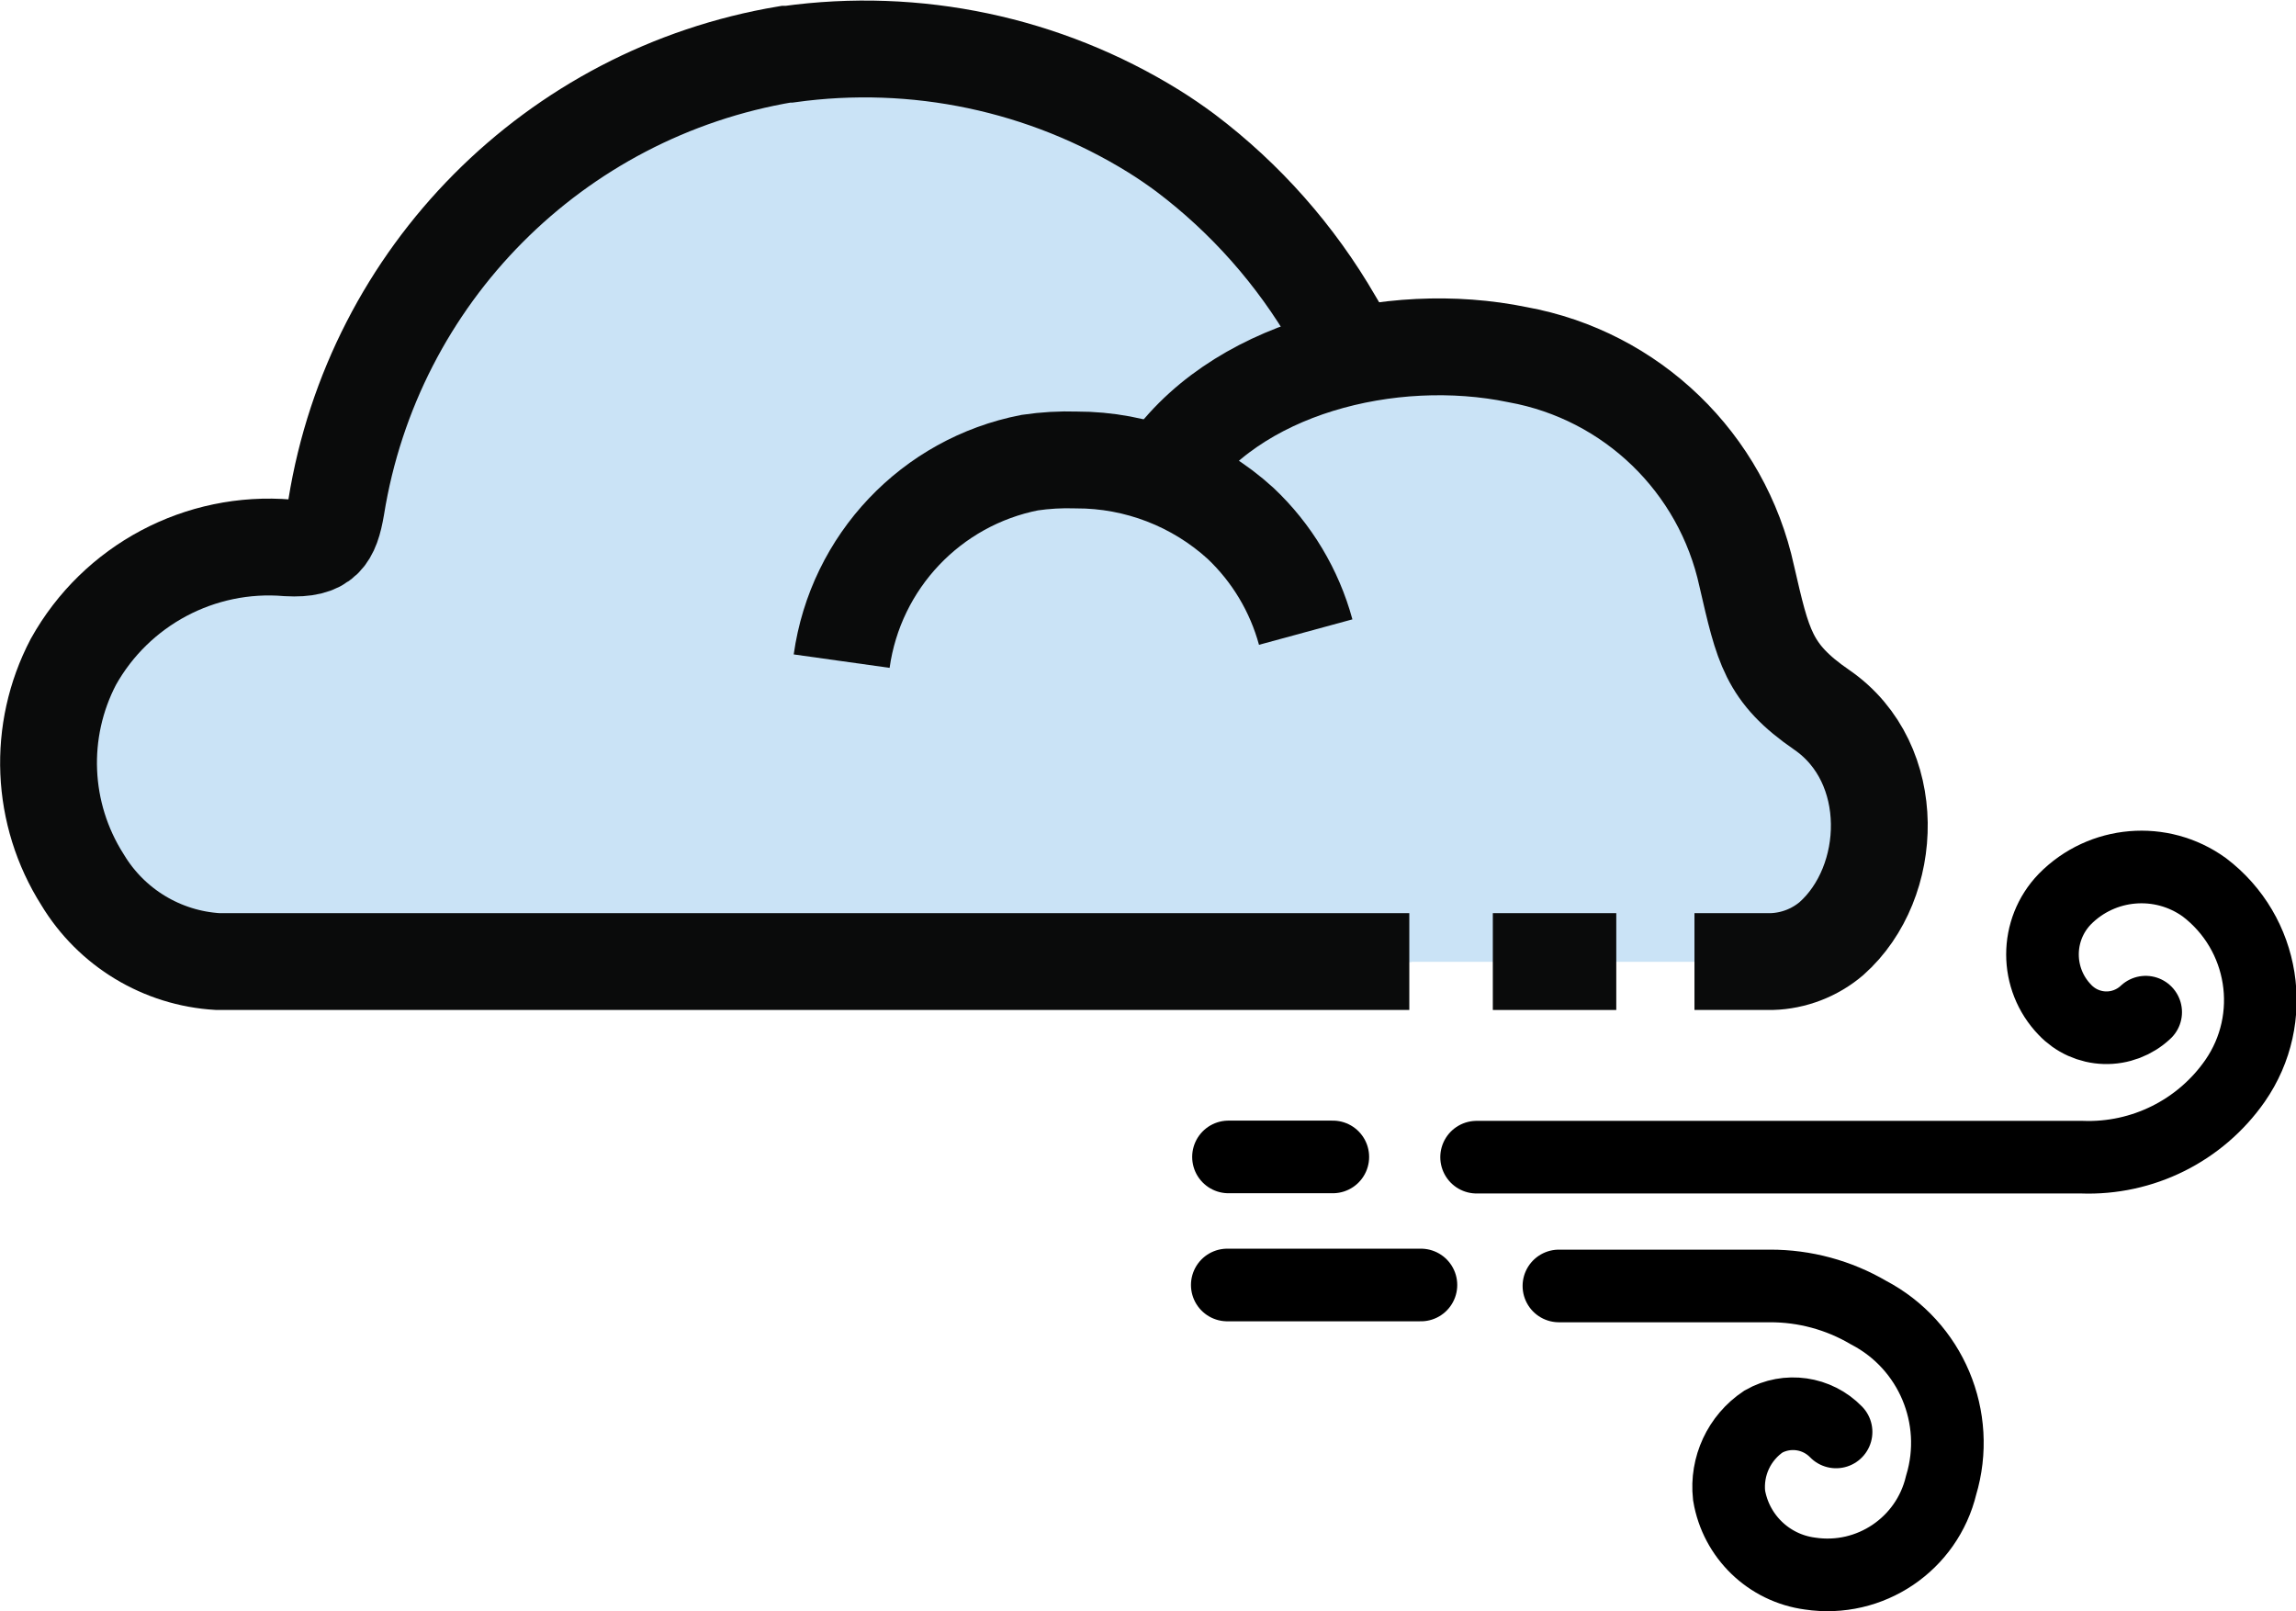
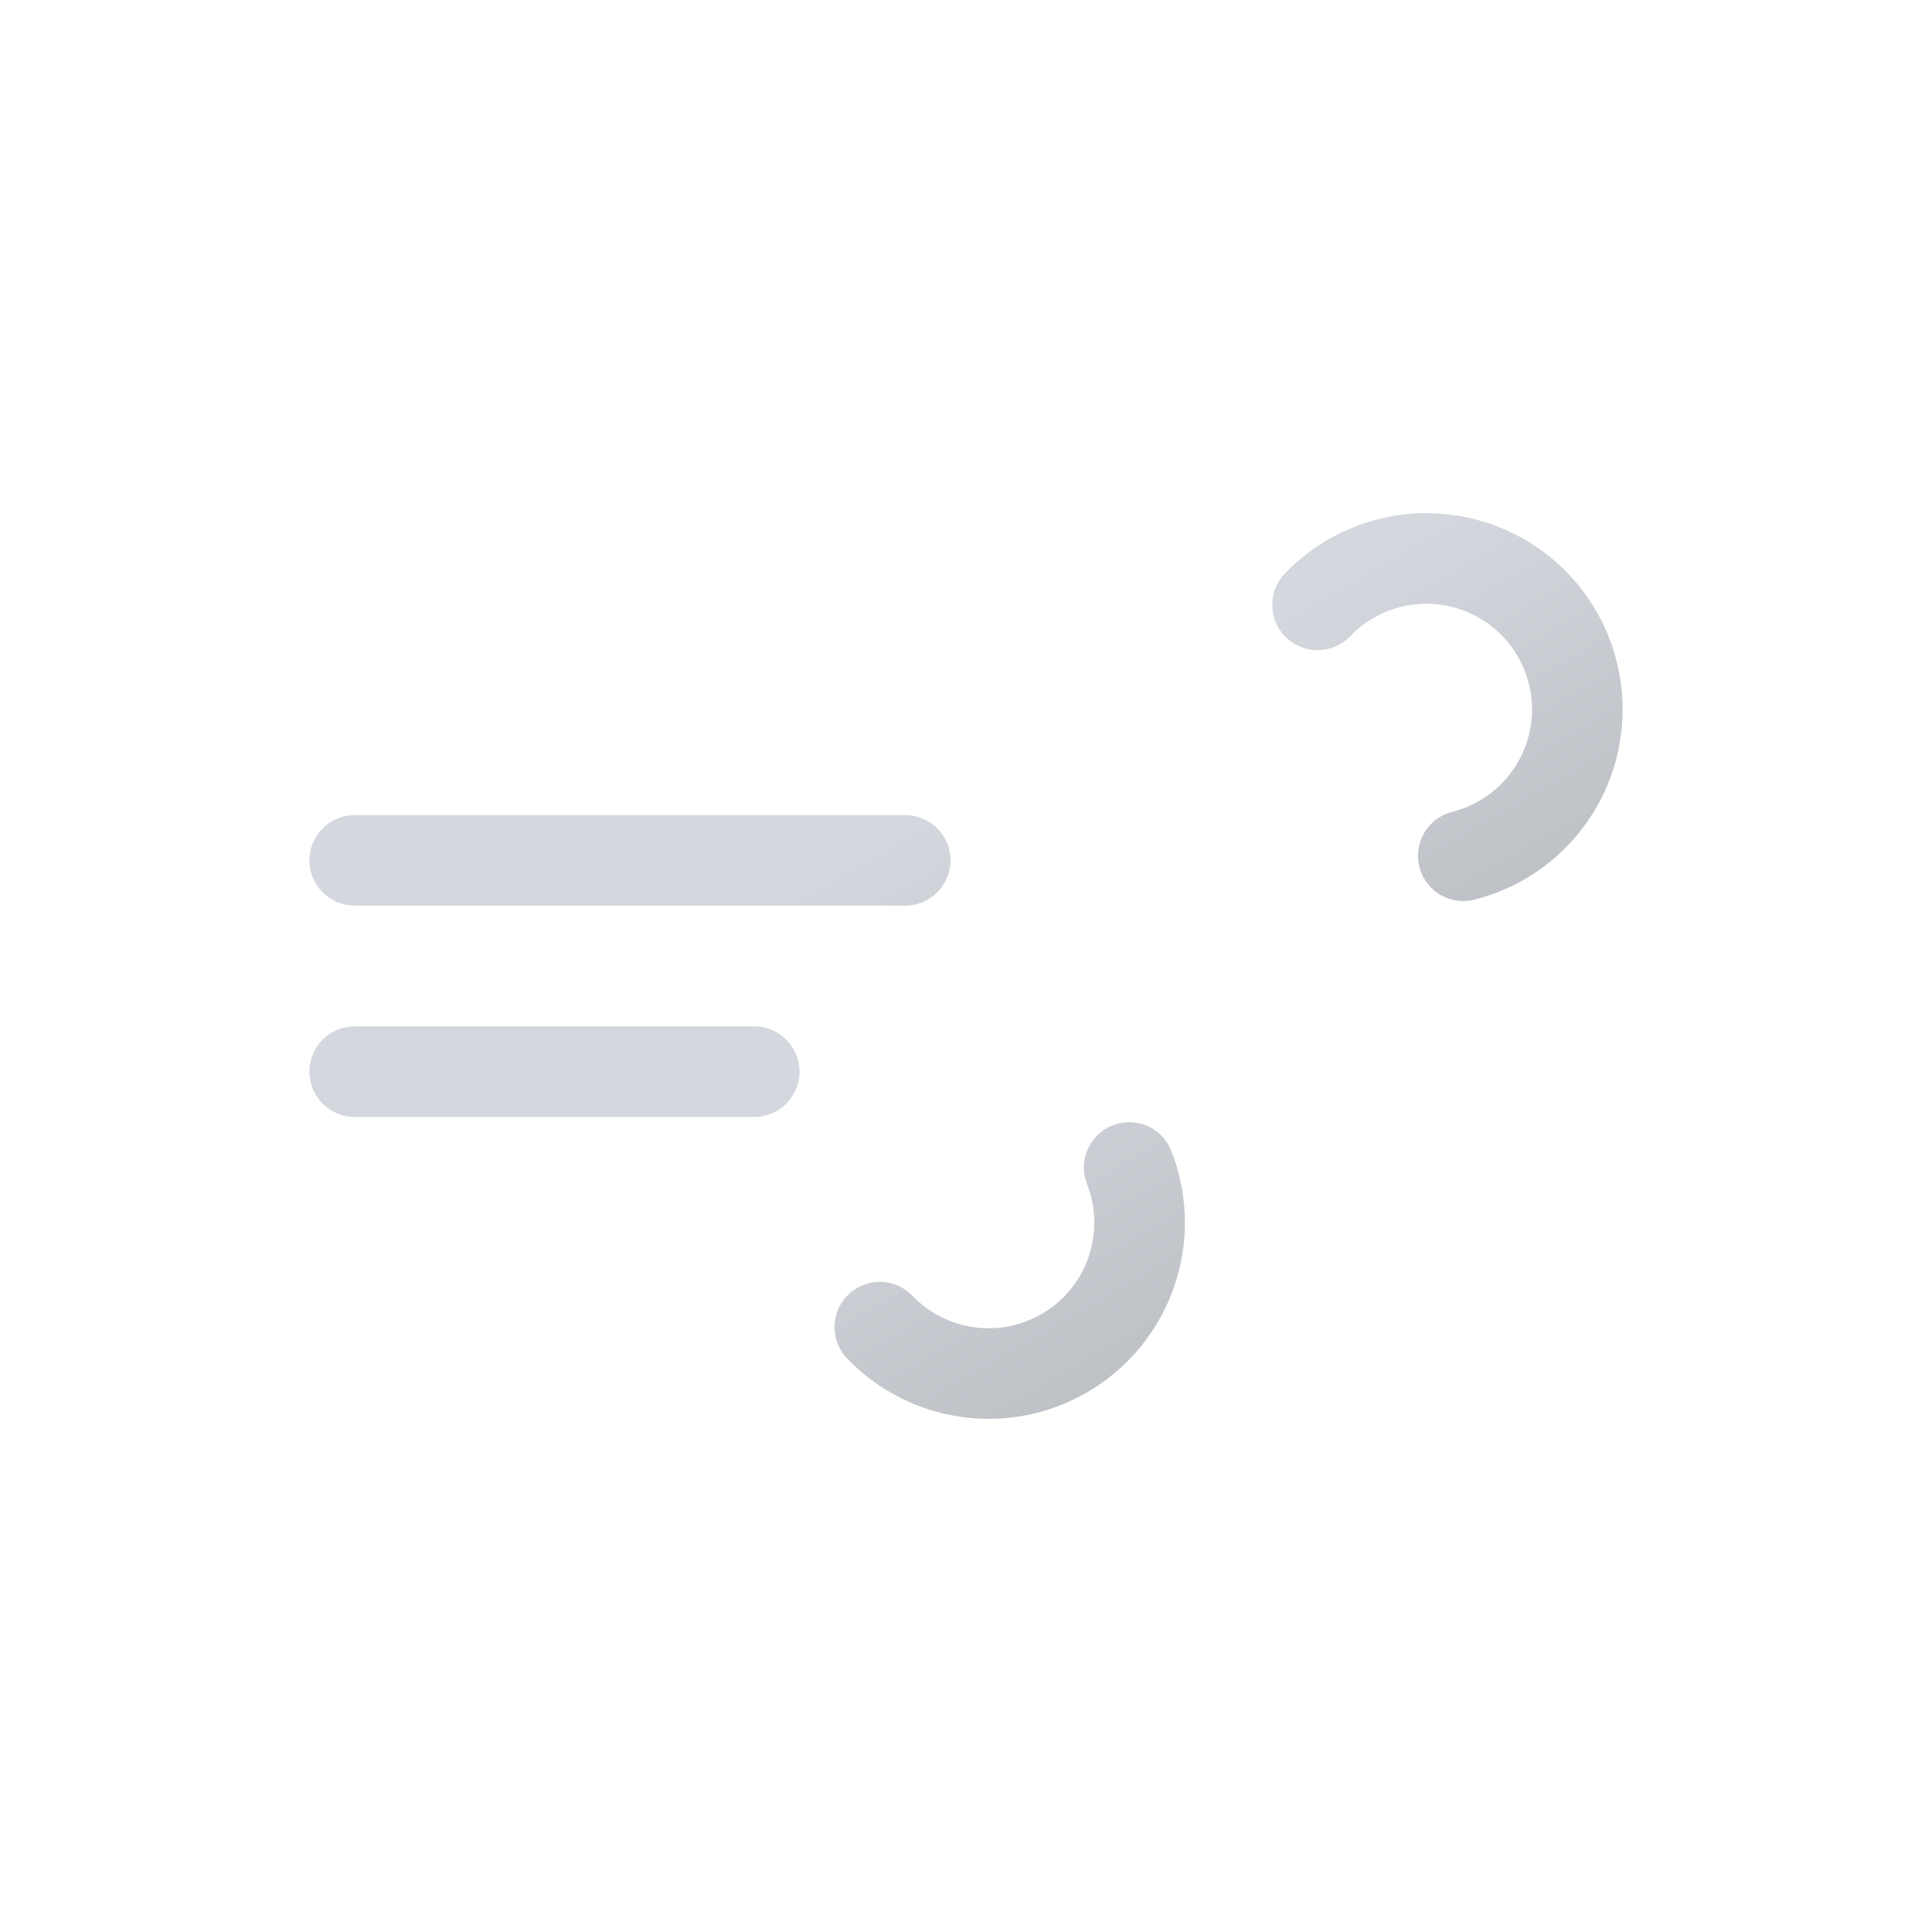
- <svg xmlns="http://www.w3.org/2000/svg" viewBox="0 0 94.85 66.53">
+ <svg xmlns="http://www.w3.org/2000/svg" xmlns:xlink="http://www.w3.org/1999/xlink" viewBox="0 0 512 512">
  <defs>
-     <style>.cls-1{fill:#cae3f6;}.cls-2,.cls-3{fill:none;stroke-miterlimit:10;}.cls-2{stroke:#000;stroke-linecap:round;stroke-width:3px;}.cls-3{stroke:#0a0b0b;stroke-width:4px;}</style>
+     <linearGradient id="a" x1="138.48" y1="5.12" x2="224.17" y2="153.53" gradientUnits="userSpaceOnUse">
+       <stop offset="0" stop-color="#d4d7dd" />
+       <stop offset="0.45" stop-color="#d4d7dd" />
+       <stop offset="1" stop-color="#bec1c6" />
+     </linearGradient>
+     <linearGradient id="b" x1="77.66" y1="96.23" x2="168.99" y2="254.41" xlink:href="#a" />
+     <symbol id="c" viewBox="0 0 348 240">
+       <path d="M267.16,24.29A40,40,0,1,1,296,92H12" fill="none" stroke-dasharray="148" stroke-linecap="round" stroke-miterlimit="10" stroke-width="24" stroke="url(#a)">
+         <animate attributeName="stroke-dashoffset" values="0; 2960" dur="6s" repeatCount="indefinite" />
+       </path>
+       <path d="M151.16,215.71A40,40,0,1,0,180,148H12" fill="none" stroke-dasharray="110" stroke-linecap="round" stroke-miterlimit="10" stroke-width="24" stroke="url(#b)">
+         <animate attributeName="stroke-dashoffset" values="0; 1540" dur="6s" repeatCount="indefinite" />
+       </path>
+     </symbol>
  </defs>
-   <g id="Layer_2" data-name="Layer 2">
-     <g id="Layer_1-2" data-name="Layer 1">
-       <path class="cls-1" d="M58.31,39.74H9.59a6.88,6.88,0,0,1-5.53-3.4,9,9,0,0,1,8.39-13.79c1.47.07,1.77-.47,2-1.71A22.53,22.53,0,0,1,32.82,2.08l.11,0A22.24,22.24,0,0,1,47.85,5.27c.44.27.88.58,1.31.9a23.18,23.18,0,0,1,6,7l.71,1.21" />
-       <path class="cls-1" d="M35.09,27.27A9.73,9.73,0,0,1,42.78,19a11.72,11.72,0,0,1,1.9-.15,9.88,9.88,0,0,1,6.72,2.64A9.57,9.57,0,0,1,54.07,26" />
-       <path class="cls-1" d="M48.25,19.49c2.82-4.4,9.31-6,14.48-4.95a11.85,11.85,0,0,1,9.38,9.2c.66,2.9.87,4,3.08,5.56,3.14,2.21,2.92,7.15.38,9.48a3.87,3.87,0,0,1-2.44.95H56.28" />
-       <line class="cls-1" x1="61.72" y1="39.73" x2="66.77" y2="39.73" />
-       <path class="cls-2" d="M58.7,53.08c-2.65,0-5.3,0-8,0" />
-       <path class="cls-2" d="M50.75,47.79c1.43,0,2.87,0,4.31,0" />
-       <path class="cls-2" d="M61,47.8q12.51,0,25,0a7.38,7.38,0,0,0,6.33-3.15,5.85,5.85,0,0,0-1.27-8,4.44,4.44,0,0,0-5.76.49,3.29,3.29,0,0,0,0,4.57,2.36,2.36,0,0,0,3.34.1" />
-       <path class="cls-2" d="M75.85,59.15a2.48,2.48,0,0,0-3-.43,3.25,3.25,0,0,0-1.42,3.05A3.91,3.91,0,0,0,74.77,65a4.83,4.83,0,0,0,5.42-3.65,6.07,6.07,0,0,0-3-7.13,8,8,0,0,0-4.07-1.1H64.4" />
-       <path class="cls-3" d="M58.22,39.72H9a7,7,0,0,1-5.59-3.38,9,9,0,0,1-.38-9,9.25,9.25,0,0,1,8.86-4.71c1.48.08,1.79-.46,2-1.69A22.6,22.6,0,0,1,32.47,2.24h.12A22.69,22.69,0,0,1,47.66,5.42q.66.41,1.32.9a23.26,23.26,0,0,1,6.11,6.91l.71,1.2" />
-       <path class="cls-3" d="M34.77,27.31a9.73,9.73,0,0,1,7.77-8.2A10.79,10.79,0,0,1,44.46,19a10.05,10.05,0,0,1,6.79,2.62,9.68,9.68,0,0,1,2.69,4.49" />
-       <path class="cls-3" d="M48.06,19.57c2.85-4.38,9.4-6,14.63-4.92a11.85,11.85,0,0,1,9.47,9.15c.67,2.89.88,4,3.11,5.53,3.18,2.2,3,7.12.39,9.44a4,4,0,0,1-2.47.95H70" />
-       <line class="cls-3" x1="61.67" y1="39.72" x2="66.77" y2="39.72" />
-     </g>
-   </g>
+   <use width="348" height="240" transform="translate(82 136)" xlink:href="#c" />
</svg>
